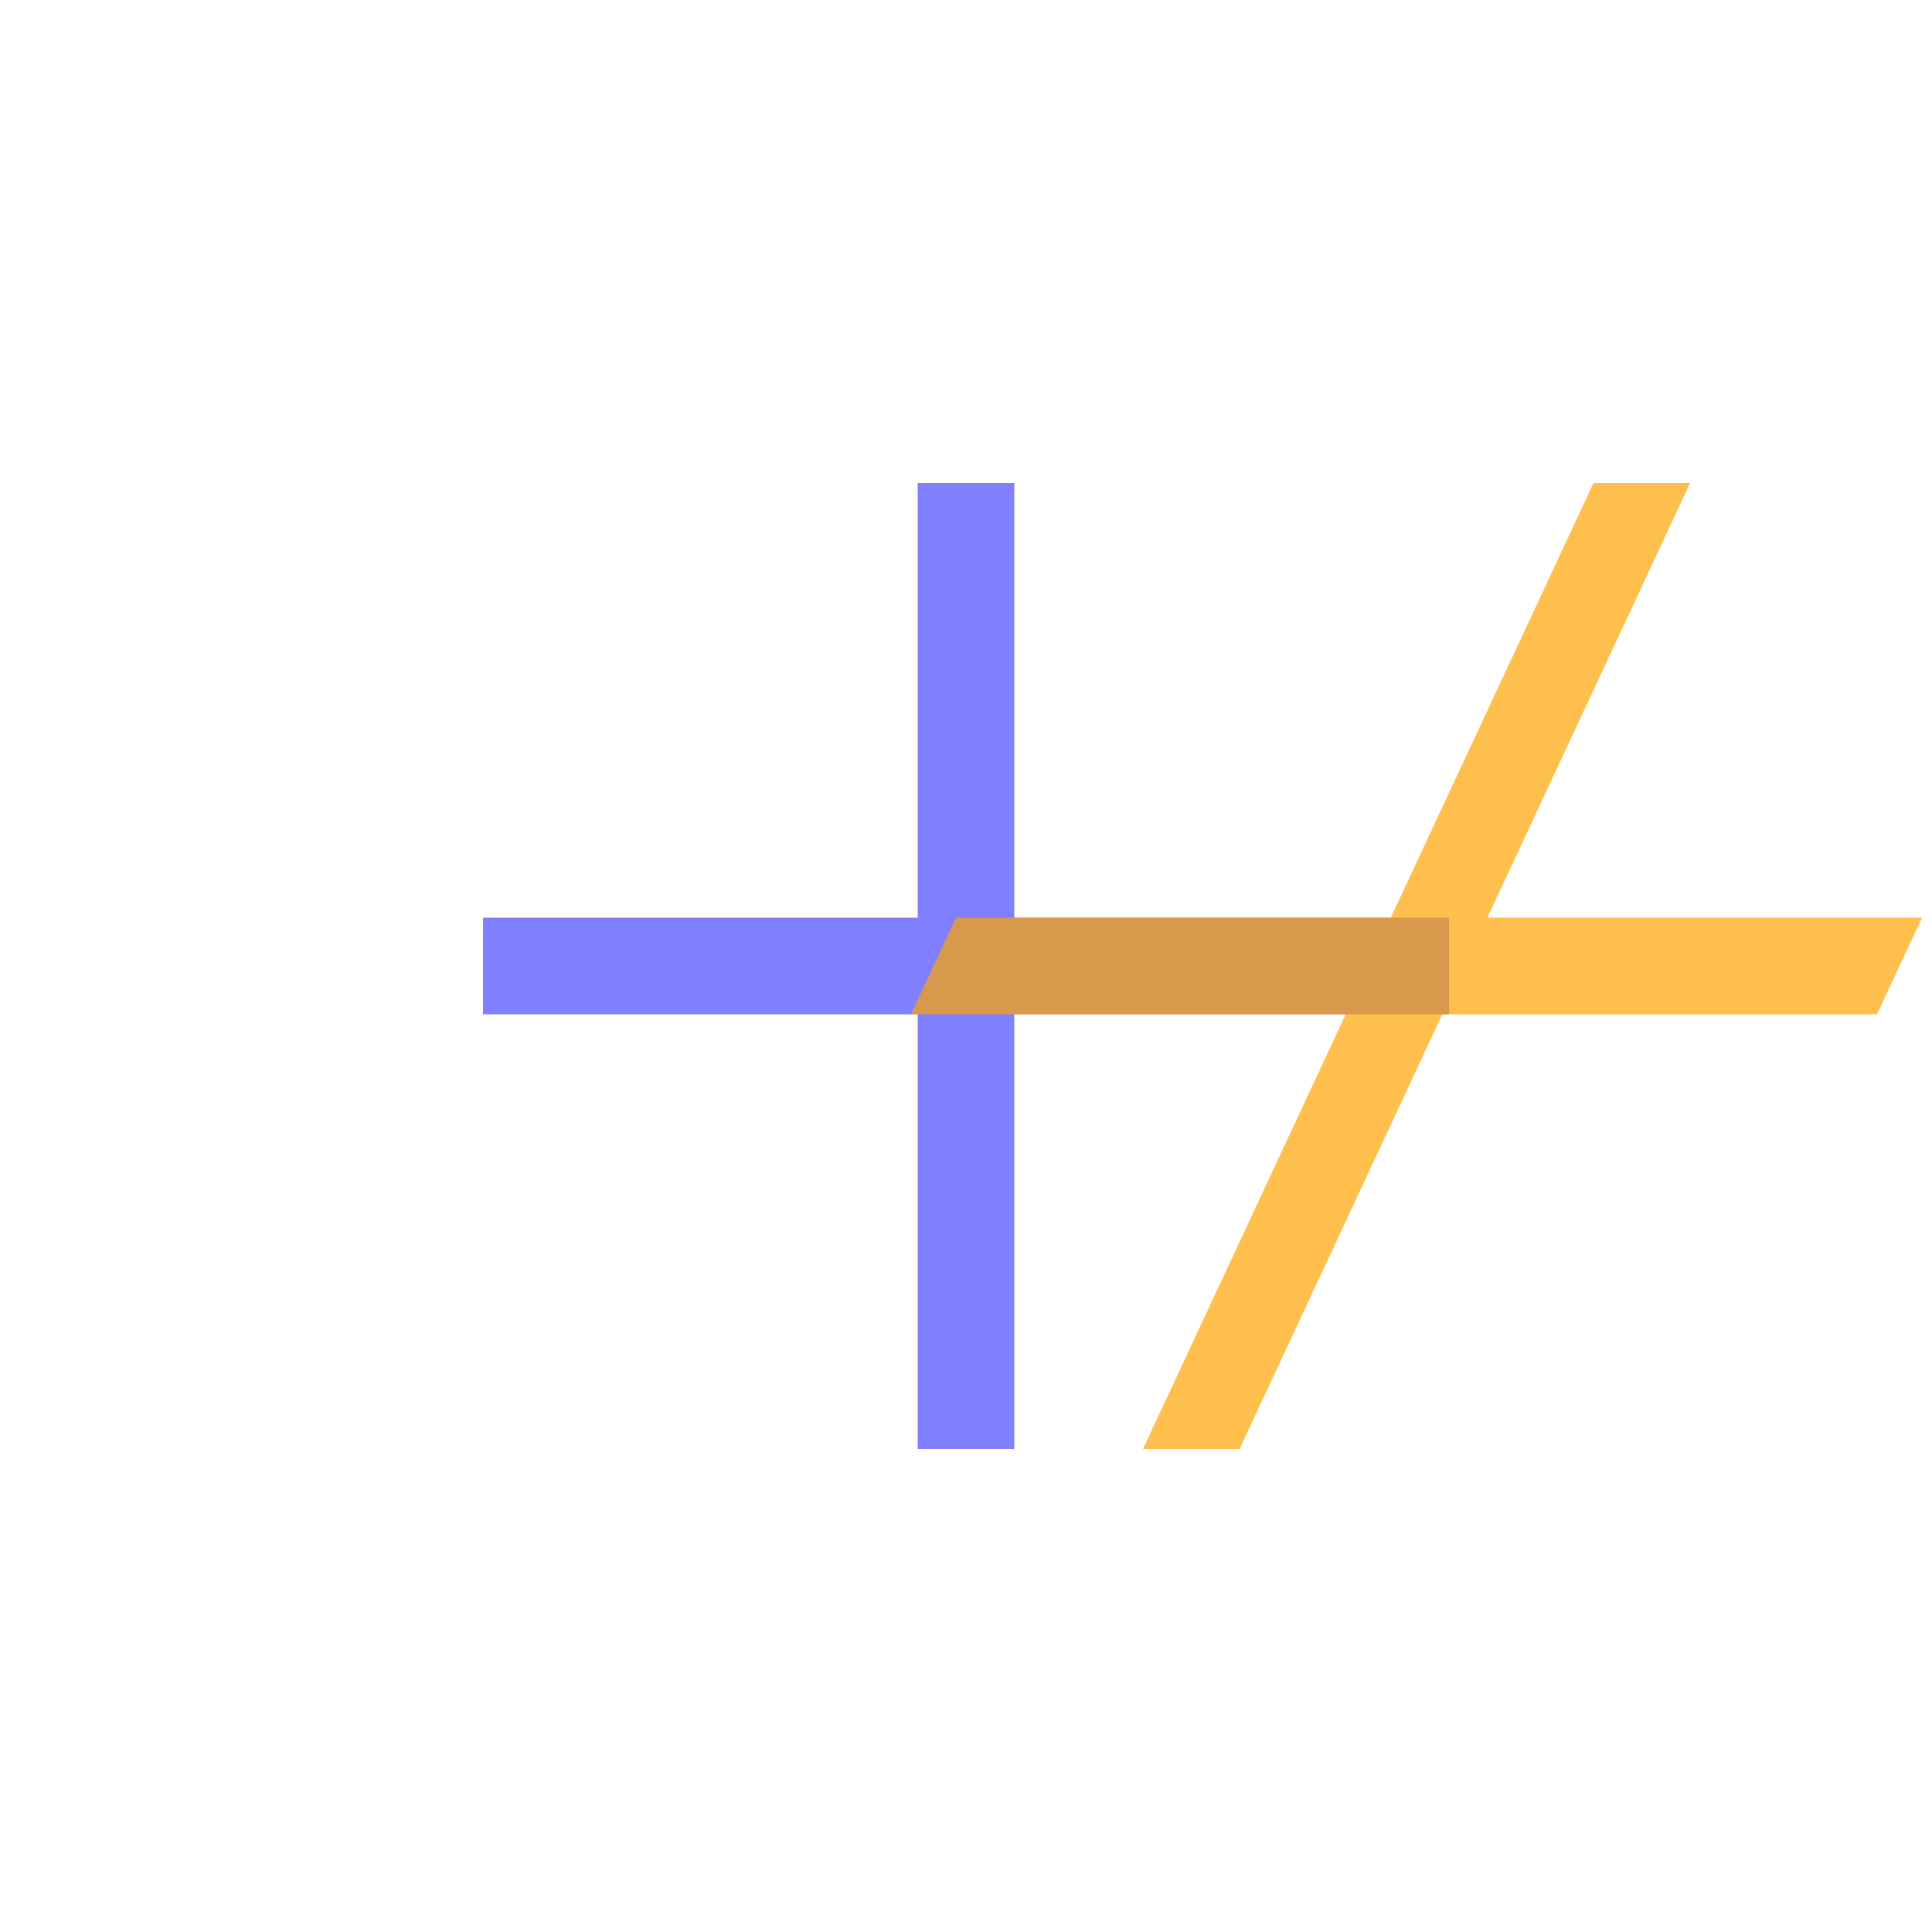
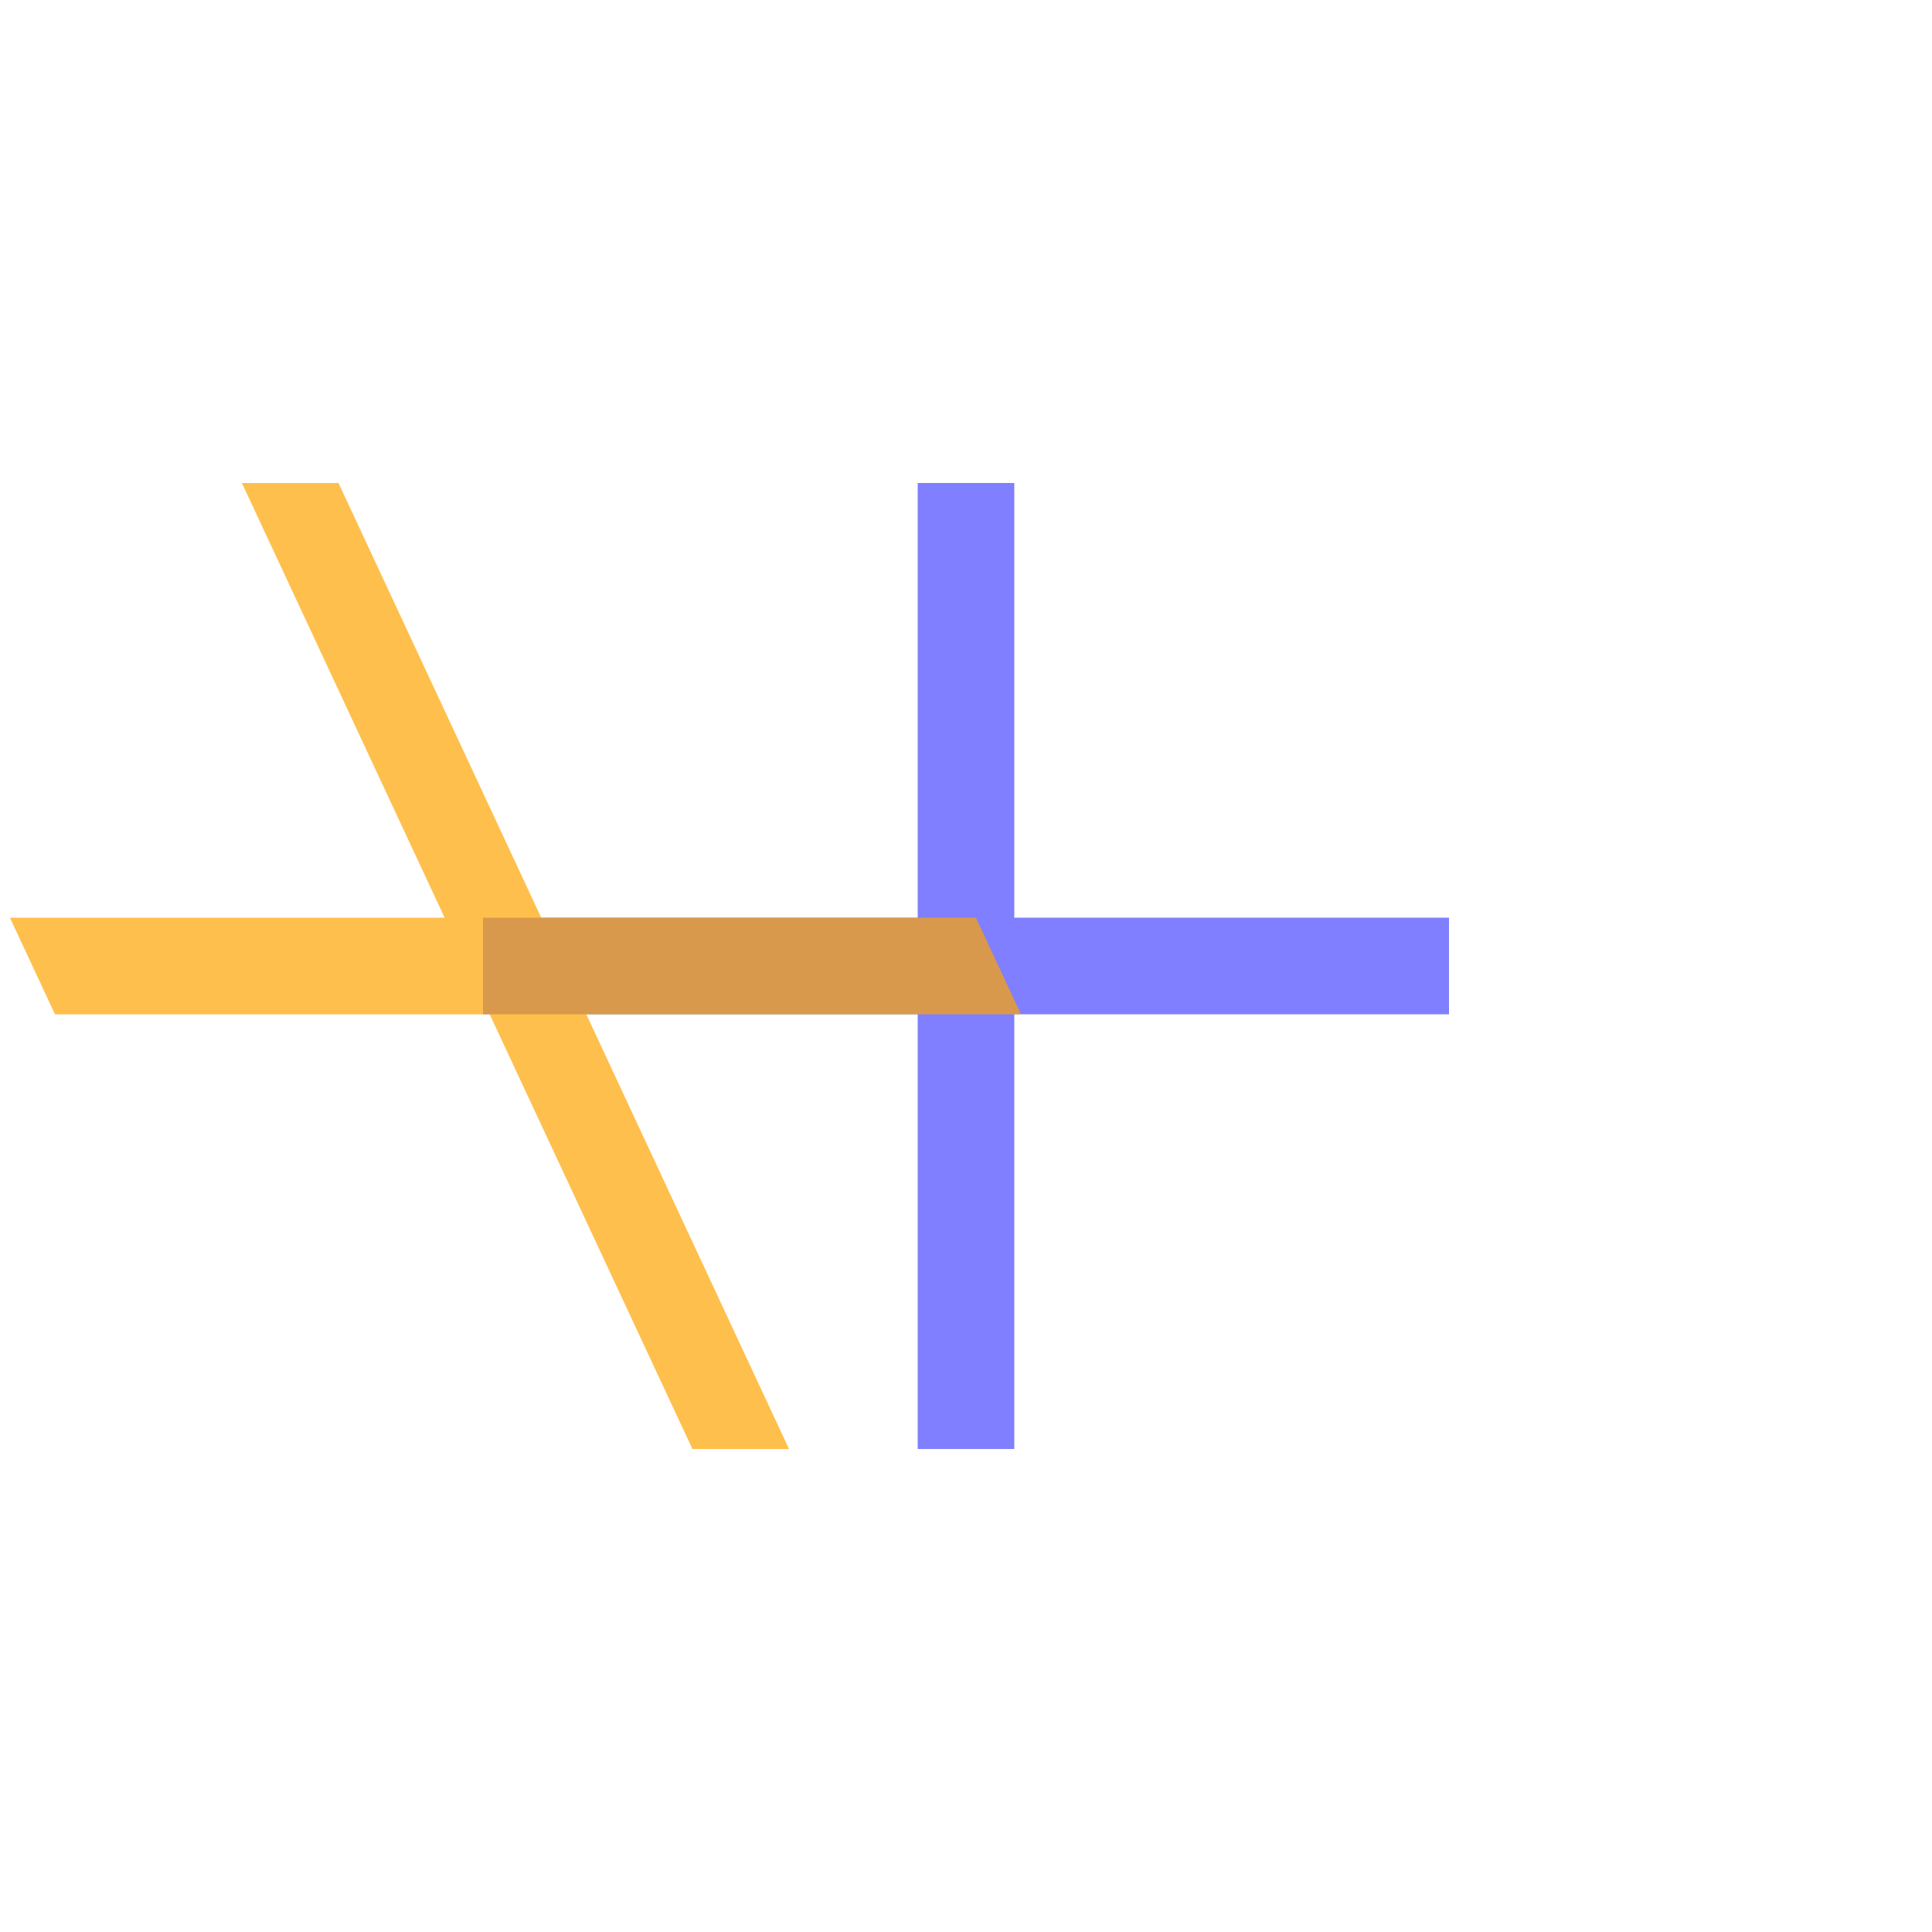
<svg xmlns="http://www.w3.org/2000/svg" width="250" height="250" preserveAspectRatio="xMinYMin slice" viewBox="0 0 250 250" version="1.1">
  <path d="M475,525 v225 h50 v-225 h225 v-50 h-225 v-225 h-50 v225 h-225 v50 h225 Z" fill="#0000FF" fill-opacity="0.5" transform="matrix(0.25,0,0,-0.25,0,250)" />
-   <path d="M475,525 v225 h50 v-225 h225 v-50 h-225 v-225 h-50 v225 h-225 v50 h225 Z" fill="#FFA500" fill-opacity="0.7" transform="matrix(0.25,0,0.1166,-0.25,0,250)" />
+   <path d="M475,525 v225 h50 v-225 h225 v-50 h-225 v-225 h-50 v225 h-225 v50 h225 Z" fill="#FFA500" fill-opacity="0.7" transform="matrix(0.25,0,-0.1166,-0.25,0,250)" />
</svg>
